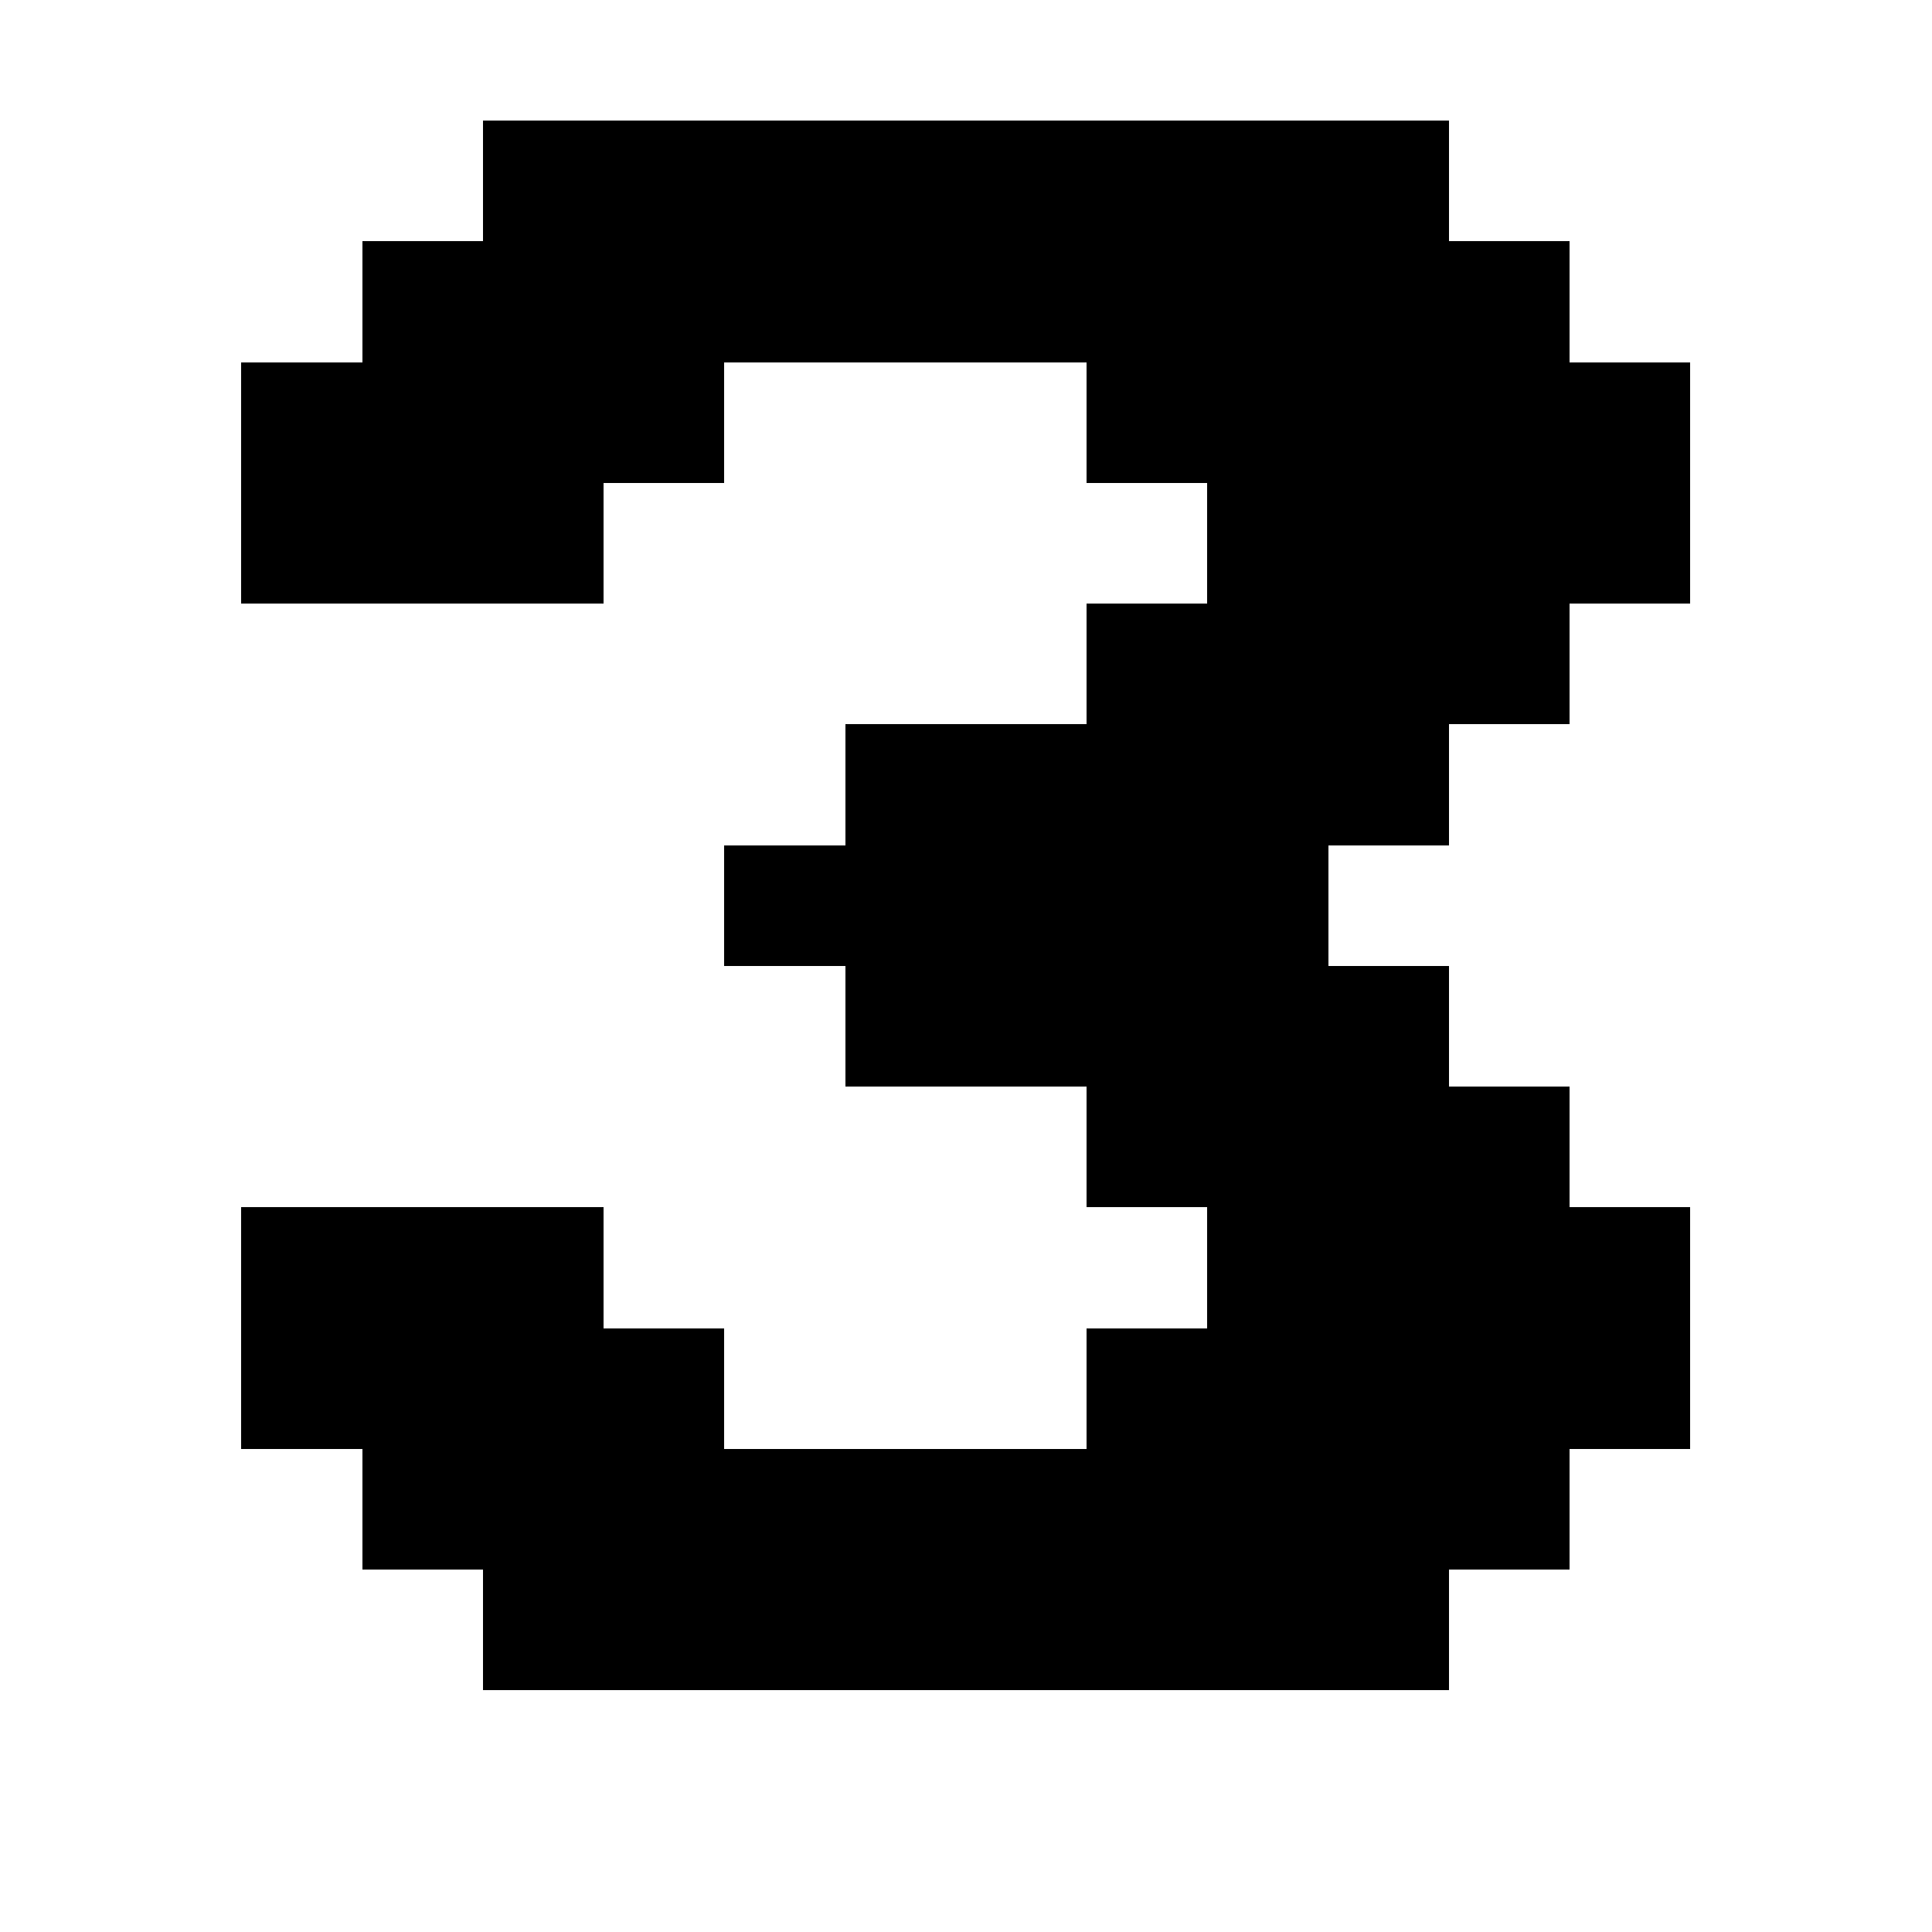
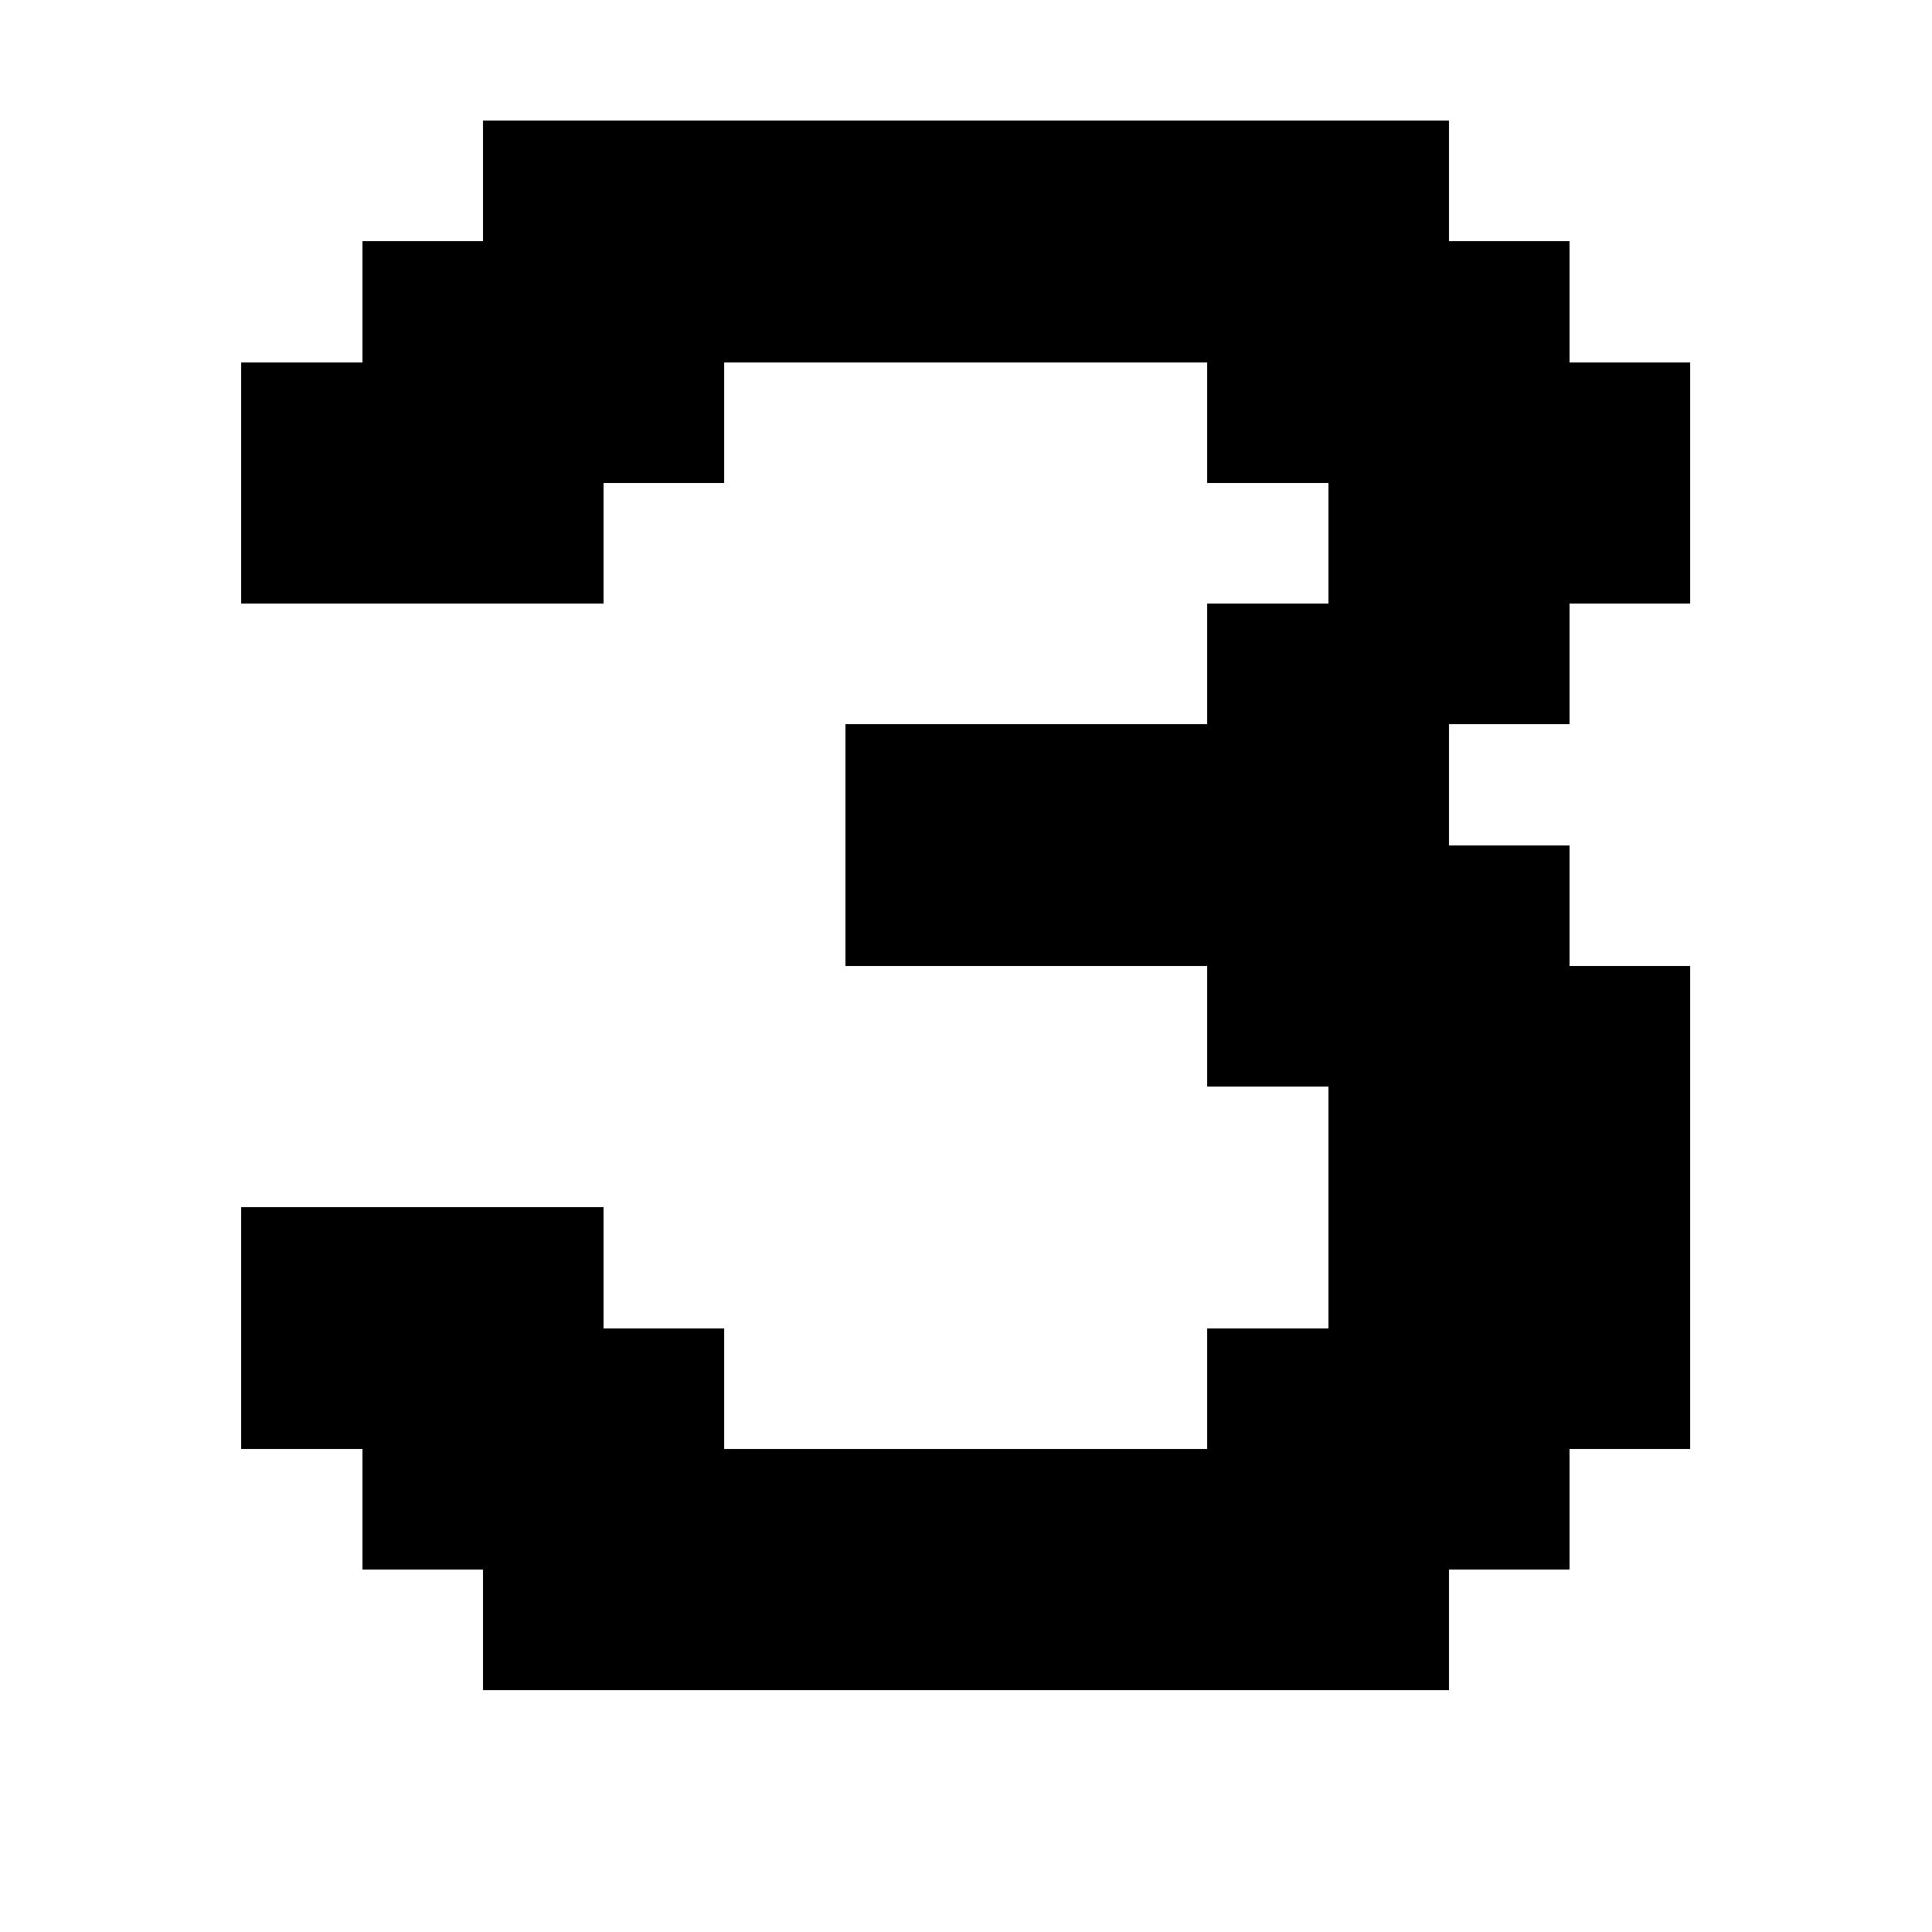
<svg xmlns="http://www.w3.org/2000/svg" baseProfile="full" height="64px" version="1.1" width="64px">
  <defs />
  <rect fill="rgb(0,0,0)" height="4px" shape-rendering="crispEdges" width="4px" x="8px" y="12px" />
  <rect fill="rgb(0,0,0)" height="4px" shape-rendering="crispEdges" width="4px" x="8px" y="16px" />
  <rect fill="rgb(0,0,0)" height="4px" shape-rendering="crispEdges" width="4px" x="8px" y="40px" />
  <rect fill="rgb(0,0,0)" height="4px" shape-rendering="crispEdges" width="4px" x="8px" y="44px" />
  <rect fill="rgb(0,0,0)" height="4px" shape-rendering="crispEdges" width="4px" x="12px" y="8px" />
  <rect fill="rgb(0,0,0)" height="4px" shape-rendering="crispEdges" width="4px" x="12px" y="12px" />
  <rect fill="rgb(0,0,0)" height="4px" shape-rendering="crispEdges" width="4px" x="12px" y="16px" />
  <rect fill="rgb(0,0,0)" height="4px" shape-rendering="crispEdges" width="4px" x="12px" y="40px" />
  <rect fill="rgb(0,0,0)" height="4px" shape-rendering="crispEdges" width="4px" x="12px" y="44px" />
  <rect fill="rgb(0,0,0)" height="4px" shape-rendering="crispEdges" width="4px" x="12px" y="48px" />
  <rect fill="rgb(0,0,0)" height="4px" shape-rendering="crispEdges" width="4px" x="16px" y="4px" />
  <rect fill="rgb(0,0,0)" height="4px" shape-rendering="crispEdges" width="4px" x="16px" y="8px" />
  <rect fill="rgb(0,0,0)" height="4px" shape-rendering="crispEdges" width="4px" x="16px" y="12px" />
  <rect fill="rgb(0,0,0)" height="4px" shape-rendering="crispEdges" width="4px" x="16px" y="16px" />
  <rect fill="rgb(0,0,0)" height="4px" shape-rendering="crispEdges" width="4px" x="16px" y="40px" />
  <rect fill="rgb(0,0,0)" height="4px" shape-rendering="crispEdges" width="4px" x="16px" y="44px" />
  <rect fill="rgb(0,0,0)" height="4px" shape-rendering="crispEdges" width="4px" x="16px" y="48px" />
  <rect fill="rgb(0,0,0)" height="4px" shape-rendering="crispEdges" width="4px" x="16px" y="52px" />
  <rect fill="rgb(0,0,0)" height="4px" shape-rendering="crispEdges" width="4px" x="20px" y="4px" />
  <rect fill="rgb(0,0,0)" height="4px" shape-rendering="crispEdges" width="4px" x="20px" y="8px" />
  <rect fill="rgb(0,0,0)" height="4px" shape-rendering="crispEdges" width="4px" x="20px" y="12px" />
  <rect fill="rgb(0,0,0)" height="4px" shape-rendering="crispEdges" width="4px" x="20px" y="44px" />
  <rect fill="rgb(0,0,0)" height="4px" shape-rendering="crispEdges" width="4px" x="20px" y="48px" />
  <rect fill="rgb(0,0,0)" height="4px" shape-rendering="crispEdges" width="4px" x="20px" y="52px" />
  <rect fill="rgb(0,0,0)" height="4px" shape-rendering="crispEdges" width="4px" x="24px" y="4px" />
  <rect fill="rgb(0,0,0)" height="4px" shape-rendering="crispEdges" width="4px" x="24px" y="8px" />
-   <rect fill="rgb(0,0,0)" height="4px" shape-rendering="crispEdges" width="4px" x="24px" y="28px" />
  <rect fill="rgb(0,0,0)" height="4px" shape-rendering="crispEdges" width="4px" x="24px" y="48px" />
  <rect fill="rgb(0,0,0)" height="4px" shape-rendering="crispEdges" width="4px" x="24px" y="52px" />
  <rect fill="rgb(0,0,0)" height="4px" shape-rendering="crispEdges" width="4px" x="28px" y="4px" />
  <rect fill="rgb(0,0,0)" height="4px" shape-rendering="crispEdges" width="4px" x="28px" y="8px" />
  <rect fill="rgb(0,0,0)" height="4px" shape-rendering="crispEdges" width="4px" x="28px" y="24px" />
  <rect fill="rgb(0,0,0)" height="4px" shape-rendering="crispEdges" width="4px" x="28px" y="28px" />
-   <rect fill="rgb(0,0,0)" height="4px" shape-rendering="crispEdges" width="4px" x="28px" y="32px" />
  <rect fill="rgb(0,0,0)" height="4px" shape-rendering="crispEdges" width="4px" x="28px" y="48px" />
  <rect fill="rgb(0,0,0)" height="4px" shape-rendering="crispEdges" width="4px" x="28px" y="52px" />
  <rect fill="rgb(0,0,0)" height="4px" shape-rendering="crispEdges" width="4px" x="32px" y="4px" />
  <rect fill="rgb(0,0,0)" height="4px" shape-rendering="crispEdges" width="4px" x="32px" y="8px" />
  <rect fill="rgb(0,0,0)" height="4px" shape-rendering="crispEdges" width="4px" x="32px" y="24px" />
  <rect fill="rgb(0,0,0)" height="4px" shape-rendering="crispEdges" width="4px" x="32px" y="28px" />
-   <rect fill="rgb(0,0,0)" height="4px" shape-rendering="crispEdges" width="4px" x="32px" y="32px" />
  <rect fill="rgb(0,0,0)" height="4px" shape-rendering="crispEdges" width="4px" x="32px" y="48px" />
  <rect fill="rgb(0,0,0)" height="4px" shape-rendering="crispEdges" width="4px" x="32px" y="52px" />
  <rect fill="rgb(0,0,0)" height="4px" shape-rendering="crispEdges" width="4px" x="36px" y="4px" />
  <rect fill="rgb(0,0,0)" height="4px" shape-rendering="crispEdges" width="4px" x="36px" y="8px" />
-   <rect fill="rgb(0,0,0)" height="4px" shape-rendering="crispEdges" width="4px" x="36px" y="12px" />
-   <rect fill="rgb(0,0,0)" height="4px" shape-rendering="crispEdges" width="4px" x="36px" y="20px" />
  <rect fill="rgb(0,0,0)" height="4px" shape-rendering="crispEdges" width="4px" x="36px" y="24px" />
  <rect fill="rgb(0,0,0)" height="4px" shape-rendering="crispEdges" width="4px" x="36px" y="28px" />
-   <rect fill="rgb(0,0,0)" height="4px" shape-rendering="crispEdges" width="4px" x="36px" y="32px" />
-   <rect fill="rgb(0,0,0)" height="4px" shape-rendering="crispEdges" width="4px" x="36px" y="36px" />
-   <rect fill="rgb(0,0,0)" height="4px" shape-rendering="crispEdges" width="4px" x="36px" y="44px" />
  <rect fill="rgb(0,0,0)" height="4px" shape-rendering="crispEdges" width="4px" x="36px" y="48px" />
  <rect fill="rgb(0,0,0)" height="4px" shape-rendering="crispEdges" width="4px" x="36px" y="52px" />
  <rect fill="rgb(0,0,0)" height="4px" shape-rendering="crispEdges" width="4px" x="40px" y="4px" />
  <rect fill="rgb(0,0,0)" height="4px" shape-rendering="crispEdges" width="4px" x="40px" y="8px" />
  <rect fill="rgb(0,0,0)" height="4px" shape-rendering="crispEdges" width="4px" x="40px" y="12px" />
-   <rect fill="rgb(0,0,0)" height="4px" shape-rendering="crispEdges" width="4px" x="40px" y="16px" />
  <rect fill="rgb(0,0,0)" height="4px" shape-rendering="crispEdges" width="4px" x="40px" y="20px" />
  <rect fill="rgb(0,0,0)" height="4px" shape-rendering="crispEdges" width="4px" x="40px" y="24px" />
  <rect fill="rgb(0,0,0)" height="4px" shape-rendering="crispEdges" width="4px" x="40px" y="28px" />
  <rect fill="rgb(0,0,0)" height="4px" shape-rendering="crispEdges" width="4px" x="40px" y="32px" />
-   <rect fill="rgb(0,0,0)" height="4px" shape-rendering="crispEdges" width="4px" x="40px" y="36px" />
-   <rect fill="rgb(0,0,0)" height="4px" shape-rendering="crispEdges" width="4px" x="40px" y="40px" />
  <rect fill="rgb(0,0,0)" height="4px" shape-rendering="crispEdges" width="4px" x="40px" y="44px" />
  <rect fill="rgb(0,0,0)" height="4px" shape-rendering="crispEdges" width="4px" x="40px" y="48px" />
  <rect fill="rgb(0,0,0)" height="4px" shape-rendering="crispEdges" width="4px" x="40px" y="52px" />
  <rect fill="rgb(0,0,0)" height="4px" shape-rendering="crispEdges" width="4px" x="44px" y="4px" />
  <rect fill="rgb(0,0,0)" height="4px" shape-rendering="crispEdges" width="4px" x="44px" y="8px" />
  <rect fill="rgb(0,0,0)" height="4px" shape-rendering="crispEdges" width="4px" x="44px" y="12px" />
  <rect fill="rgb(0,0,0)" height="4px" shape-rendering="crispEdges" width="4px" x="44px" y="16px" />
  <rect fill="rgb(0,0,0)" height="4px" shape-rendering="crispEdges" width="4px" x="44px" y="20px" />
  <rect fill="rgb(0,0,0)" height="4px" shape-rendering="crispEdges" width="4px" x="44px" y="24px" />
+   <rect fill="rgb(0,0,0)" height="4px" shape-rendering="crispEdges" width="4px" x="44px" y="28px" />
  <rect fill="rgb(0,0,0)" height="4px" shape-rendering="crispEdges" width="4px" x="44px" y="32px" />
  <rect fill="rgb(0,0,0)" height="4px" shape-rendering="crispEdges" width="4px" x="44px" y="36px" />
  <rect fill="rgb(0,0,0)" height="4px" shape-rendering="crispEdges" width="4px" x="44px" y="40px" />
  <rect fill="rgb(0,0,0)" height="4px" shape-rendering="crispEdges" width="4px" x="44px" y="44px" />
  <rect fill="rgb(0,0,0)" height="4px" shape-rendering="crispEdges" width="4px" x="44px" y="48px" />
  <rect fill="rgb(0,0,0)" height="4px" shape-rendering="crispEdges" width="4px" x="44px" y="52px" />
  <rect fill="rgb(0,0,0)" height="4px" shape-rendering="crispEdges" width="4px" x="48px" y="8px" />
  <rect fill="rgb(0,0,0)" height="4px" shape-rendering="crispEdges" width="4px" x="48px" y="12px" />
  <rect fill="rgb(0,0,0)" height="4px" shape-rendering="crispEdges" width="4px" x="48px" y="16px" />
  <rect fill="rgb(0,0,0)" height="4px" shape-rendering="crispEdges" width="4px" x="48px" y="20px" />
+   <rect fill="rgb(0,0,0)" height="4px" shape-rendering="crispEdges" width="4px" x="48px" y="28px" />
+   <rect fill="rgb(0,0,0)" height="4px" shape-rendering="crispEdges" width="4px" x="48px" y="32px" />
  <rect fill="rgb(0,0,0)" height="4px" shape-rendering="crispEdges" width="4px" x="48px" y="36px" />
  <rect fill="rgb(0,0,0)" height="4px" shape-rendering="crispEdges" width="4px" x="48px" y="40px" />
  <rect fill="rgb(0,0,0)" height="4px" shape-rendering="crispEdges" width="4px" x="48px" y="44px" />
  <rect fill="rgb(0,0,0)" height="4px" shape-rendering="crispEdges" width="4px" x="48px" y="48px" />
  <rect fill="rgb(0,0,0)" height="4px" shape-rendering="crispEdges" width="4px" x="52px" y="12px" />
  <rect fill="rgb(0,0,0)" height="4px" shape-rendering="crispEdges" width="4px" x="52px" y="16px" />
+   <rect fill="rgb(0,0,0)" height="4px" shape-rendering="crispEdges" width="4px" x="52px" y="32px" />
+   <rect fill="rgb(0,0,0)" height="4px" shape-rendering="crispEdges" width="4px" x="52px" y="36px" />
  <rect fill="rgb(0,0,0)" height="4px" shape-rendering="crispEdges" width="4px" x="52px" y="40px" />
  <rect fill="rgb(0,0,0)" height="4px" shape-rendering="crispEdges" width="4px" x="52px" y="44px" />
</svg>
